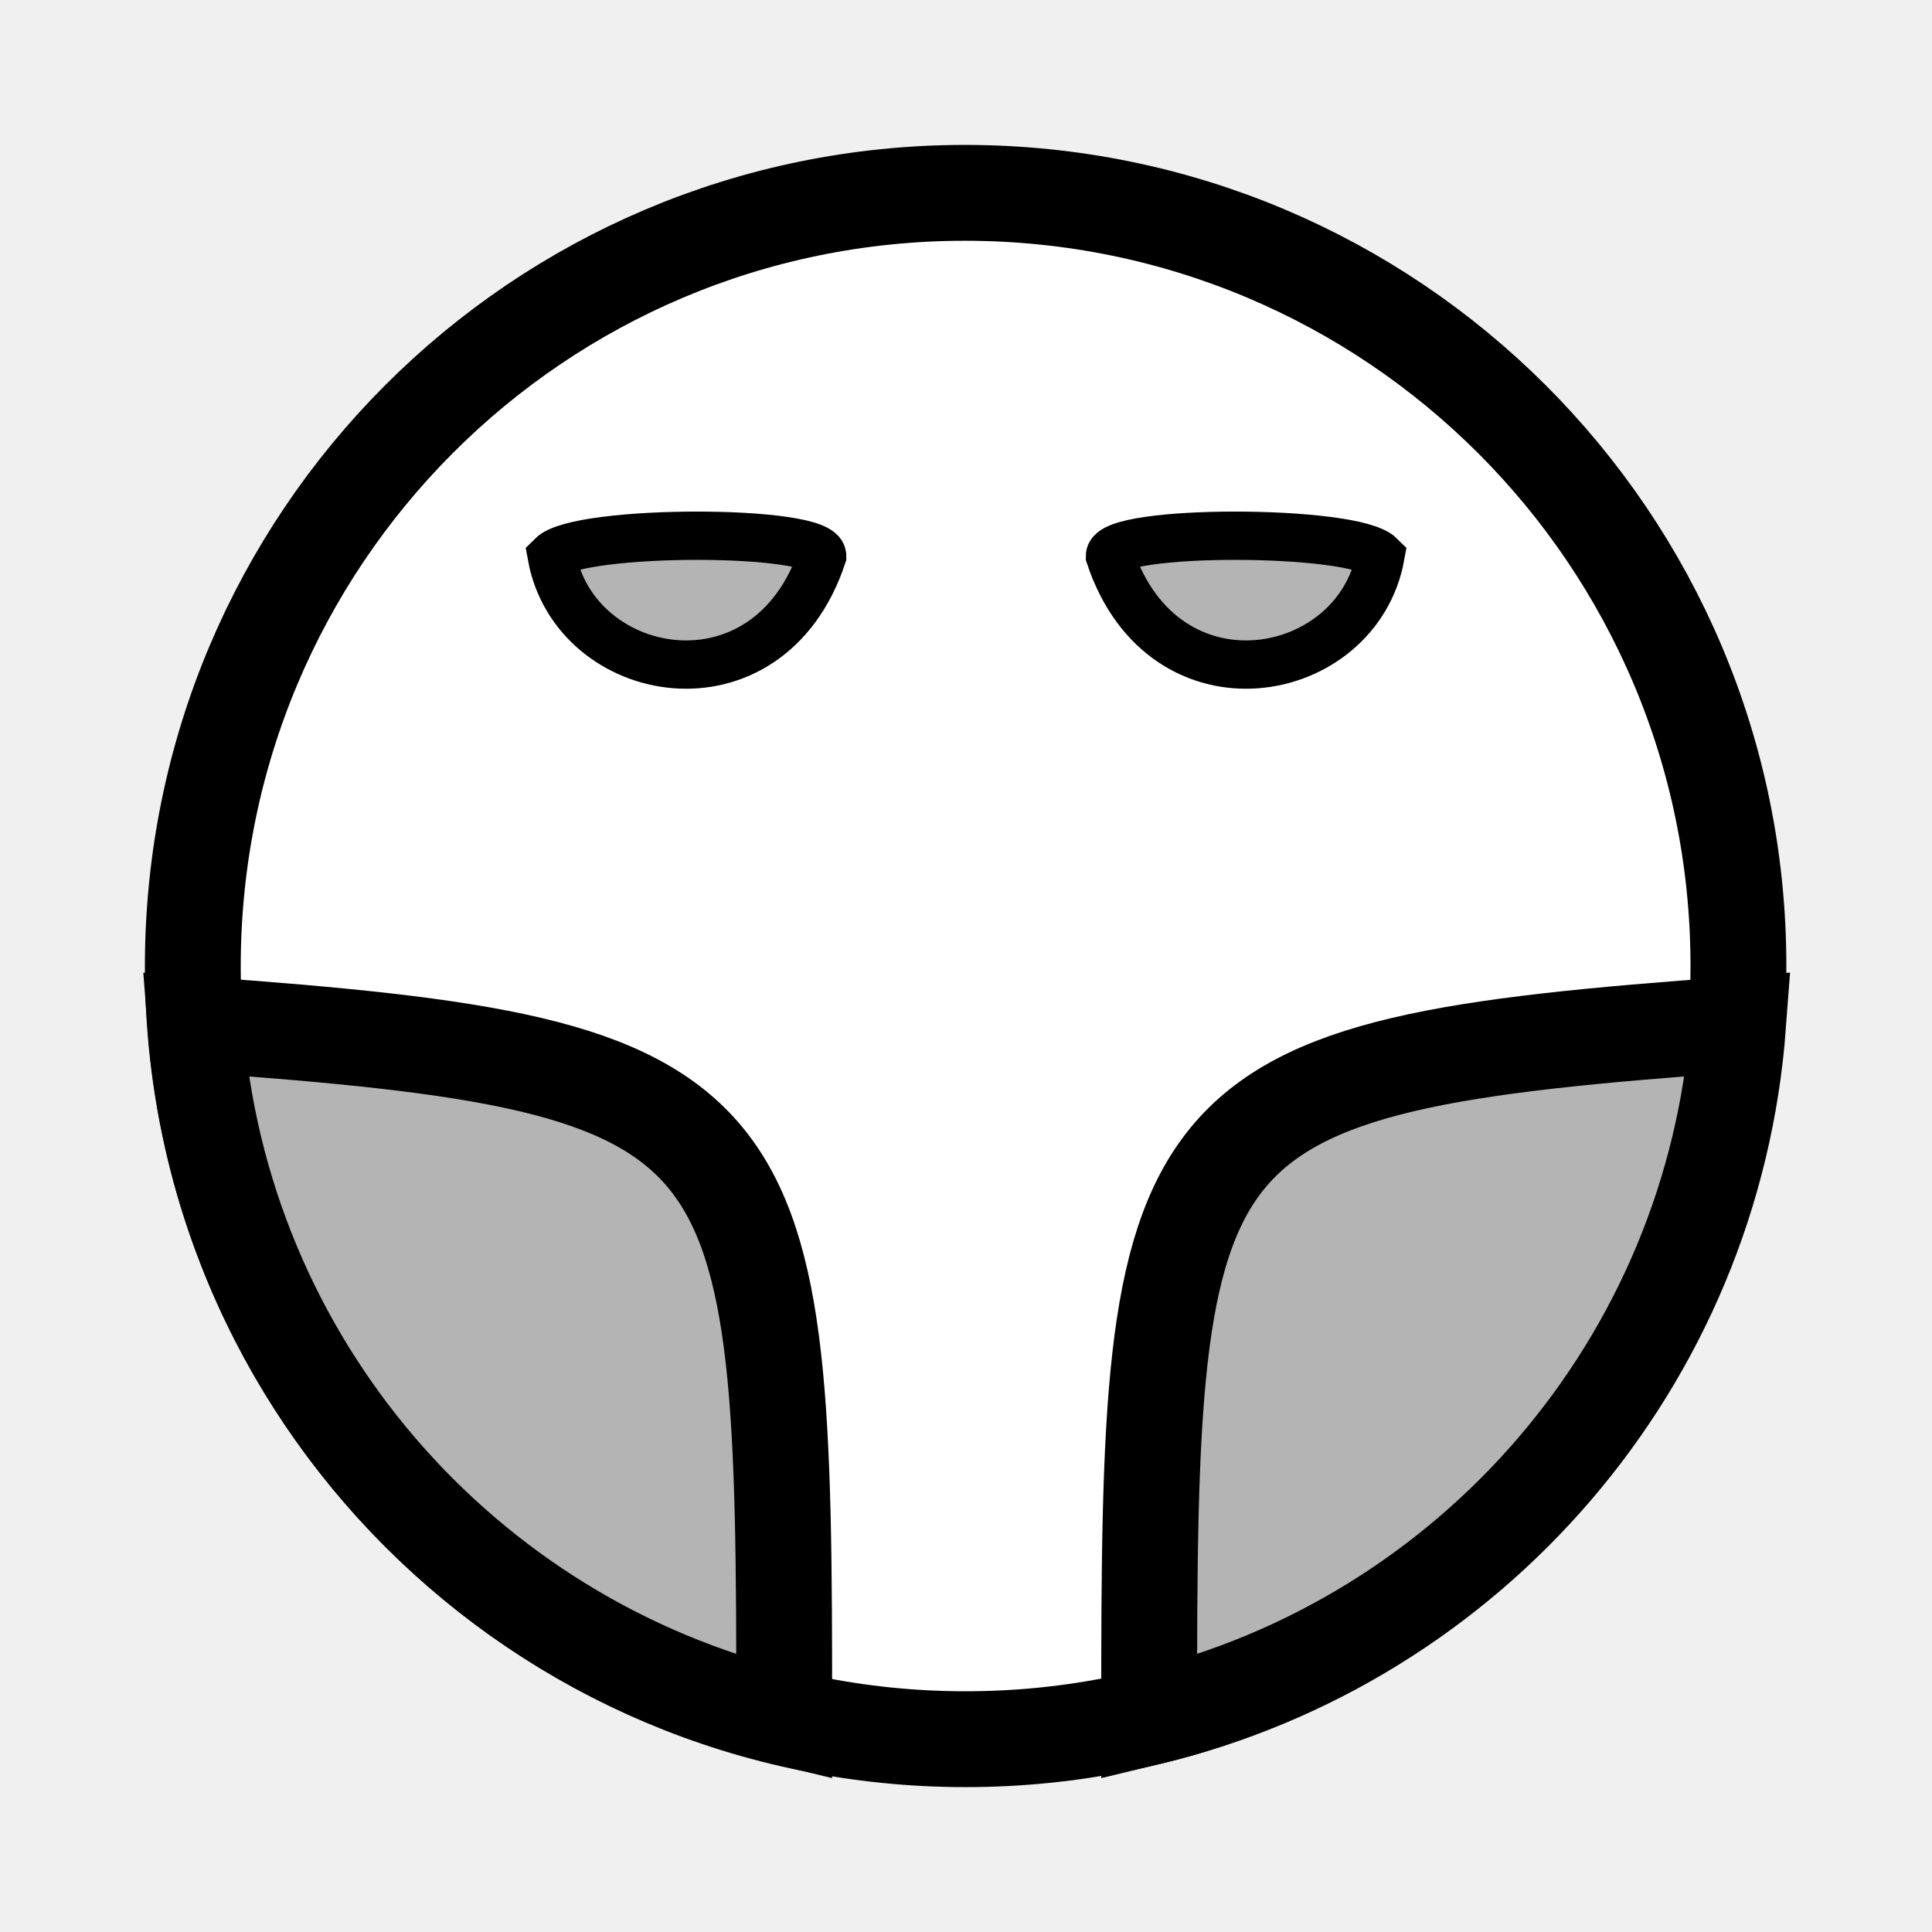
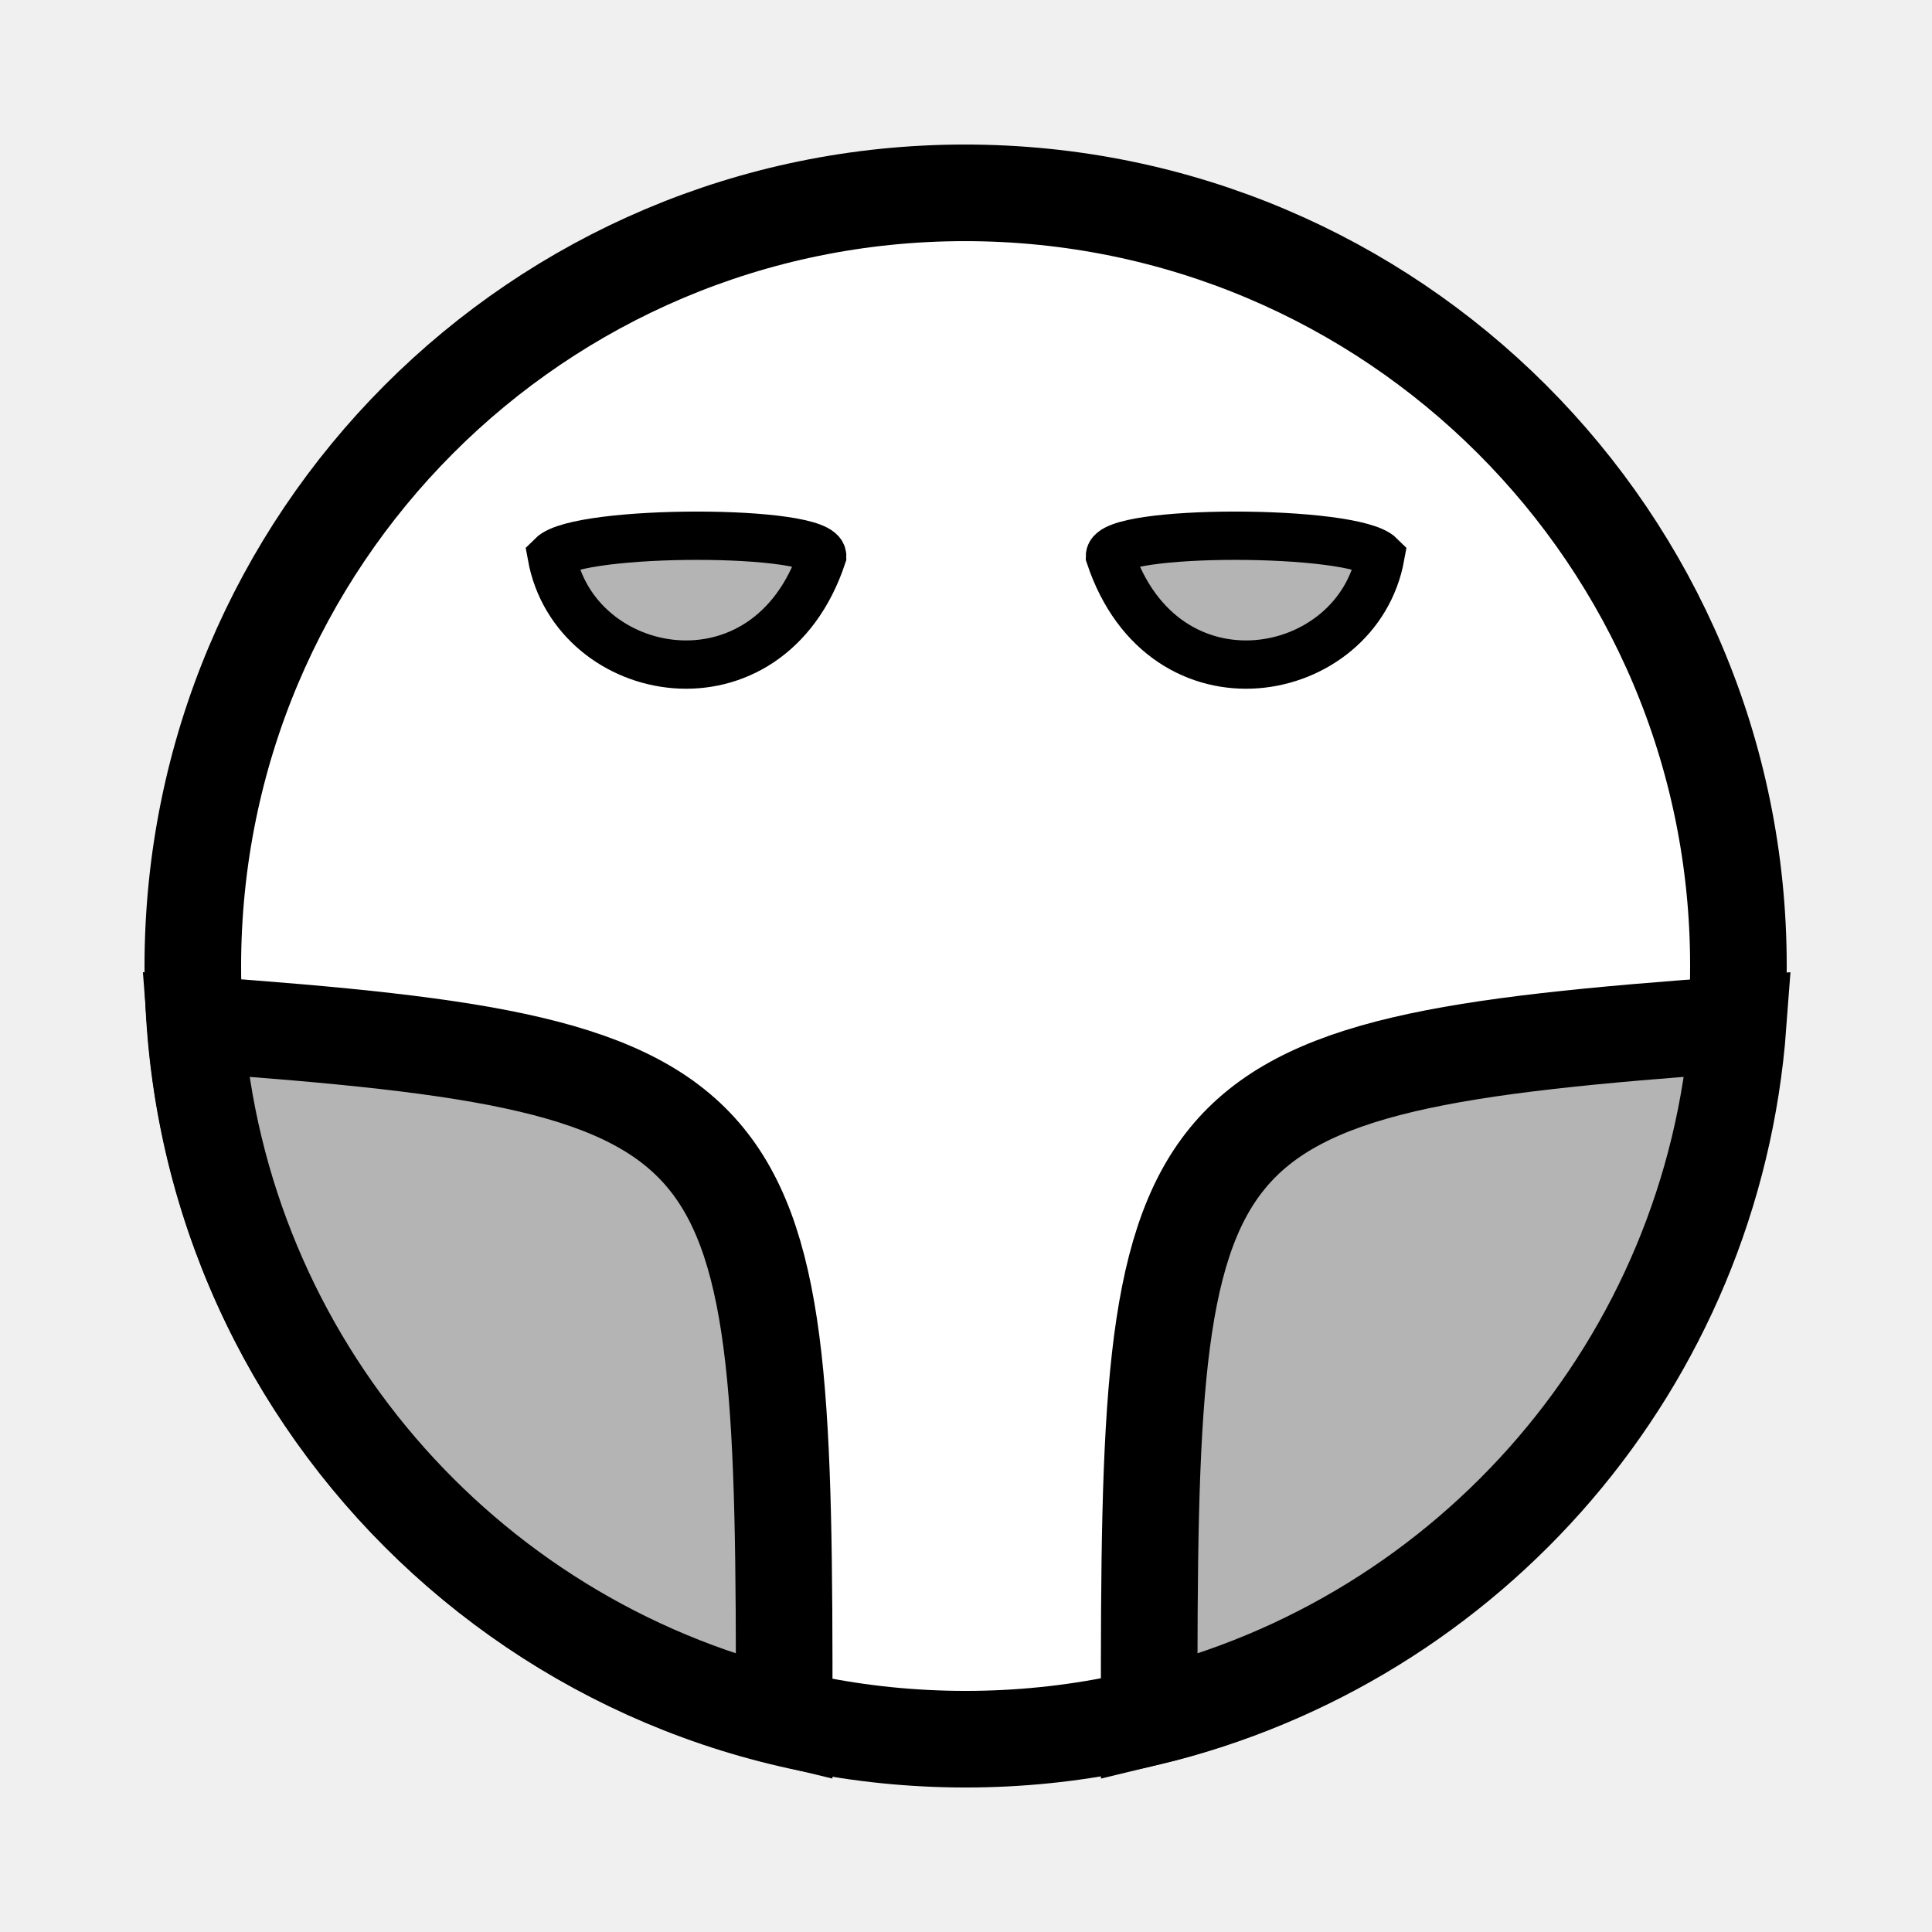
<svg xmlns="http://www.w3.org/2000/svg" width="100%" height="100%" viewBox="0 0 90 90" id="svg2" version="1.1" class="robot" data-z="100" data-slots="body" data-tags="body">
  <defs id="defs4" />
  <g id="layer1" class="body" transform="translate(0,-962.3597)" style="display:inline">
-     <path style="fill:#ffffff;fill-opacity:1;fill-rule:nonzero;stroke:#000000;stroke-width:4.465px;stroke-linecap:round;stroke-linejoin:miter;stroke-miterlimit:4;stroke-opacity:1;stroke-dasharray:none" d="m 80.982,1007.378 c 0,19.878 -16.122,36 -36,36 -19.913,0 -36,-16.122 -36,-36 0,-19.913 16.087,-36.035 35.965,-36.035 19.913,0 36.035,16.122 36.035,36 z" id="path3133" />
+     <path style="fill:#ffffff;fill-opacity:1;fill-rule:nonzero;stroke:#000000;stroke-width:4.5;stroke-linecap:round;stroke-linejoin:miter;stroke-miterlimit:4;stroke-opacity:1;stroke-dasharray:none" d="m 80.982,1007.378 c 0,19.878 -16.122,36 -36,36 -19.913,0 -36,-16.122 -36,-36 0,-19.913 16.087,-36.035 35.965,-36.035 19.913,0 36.035,16.122 36.035,36 z" id="path3133" />
  </g>
  <g id="layer2" class="sides">
-     <path style="fill:#b4b4b4;fill-opacity:1;fill-rule:nonzero;stroke:#000000;stroke-width:4.465px;stroke-linecap:round;stroke-linejoin:miter;stroke-miterlimit:4;stroke-opacity:1;stroke-dasharray:none;display:inline" d="M 9.094,47.719 C 10.264,63.481 21.558,76.404 36.531,80 36.554,51.68 35.943,49.644 9.094,47.719 z" id="path3133-0" />
-     <path style="fill:#b4b4b4;fill-opacity:1;fill-rule:nonzero;stroke:#000000;stroke-width:4.465px;stroke-linecap:round;stroke-linejoin:miter;stroke-miterlimit:4;stroke-opacity:1;stroke-dasharray:none;display:inline" d="M 80.97,47.719 C 79.8,63.481 68.506,76.404 53.533,80 53.511,51.68 54.121,49.644 80.97,47.719 z" id="path3133-0-3" />
+     <path style="fill:#b4b4b4;fill-opacity:1;fill-rule:nonzero;stroke:#000000;stroke-width:4.5;stroke-linecap:round;stroke-linejoin:miter;stroke-miterlimit:4;stroke-opacity:1;stroke-dasharray:none;display:inline" d="M 9.094,47.719 C 10.264,63.481 21.558,76.404 36.531,80 36.554,51.68 35.943,49.644 9.094,47.719 z" id="path3133-0" />
+     <path style="fill:#b4b4b4;fill-opacity:1;fill-rule:nonzero;stroke:#000000;stroke-width:4.5;stroke-linecap:round;stroke-linejoin:miter;stroke-miterlimit:4;stroke-opacity:1;stroke-dasharray:none;display:inline" d="M 80.97,47.719 C 79.8,63.481 68.506,76.404 53.533,80 53.511,51.68 54.121,49.644 80.97,47.719 z" id="path3133-0-3" />
  </g>
  <g id="layer3" class="eyes">
    <g id="g3824" style="fill:#b4b4b4;fill-opacity:1">
      <path id="path3793" d="m 25.701,25.901 c 1.072,5.875 10.08,7.56 12.6,0 0,-1.26 -11.34,-1.26 -12.6,0 z" style="fill:#b4b4b4;fill-opacity:1;stroke:#000000;stroke-width:2.25;stroke-linecap:butt;stroke-linejoin:miter;stroke-miterlimit:4;stroke-opacity:1;stroke-dasharray:none" />
      <path id="path3793-6" d="m 64.305,25.901 c -1.072,5.875 -10.08,7.56 -12.6,0 0,-1.26 11.34,-1.26 12.6,0 z" style="fill:#b4b4b4;fill-opacity:1;stroke:#000000;stroke-width:2.25;stroke-linecap:butt;stroke-linejoin:miter;stroke-miterlimit:4;stroke-opacity:1;stroke-dasharray:none" />
    </g>
  </g>
</svg>
